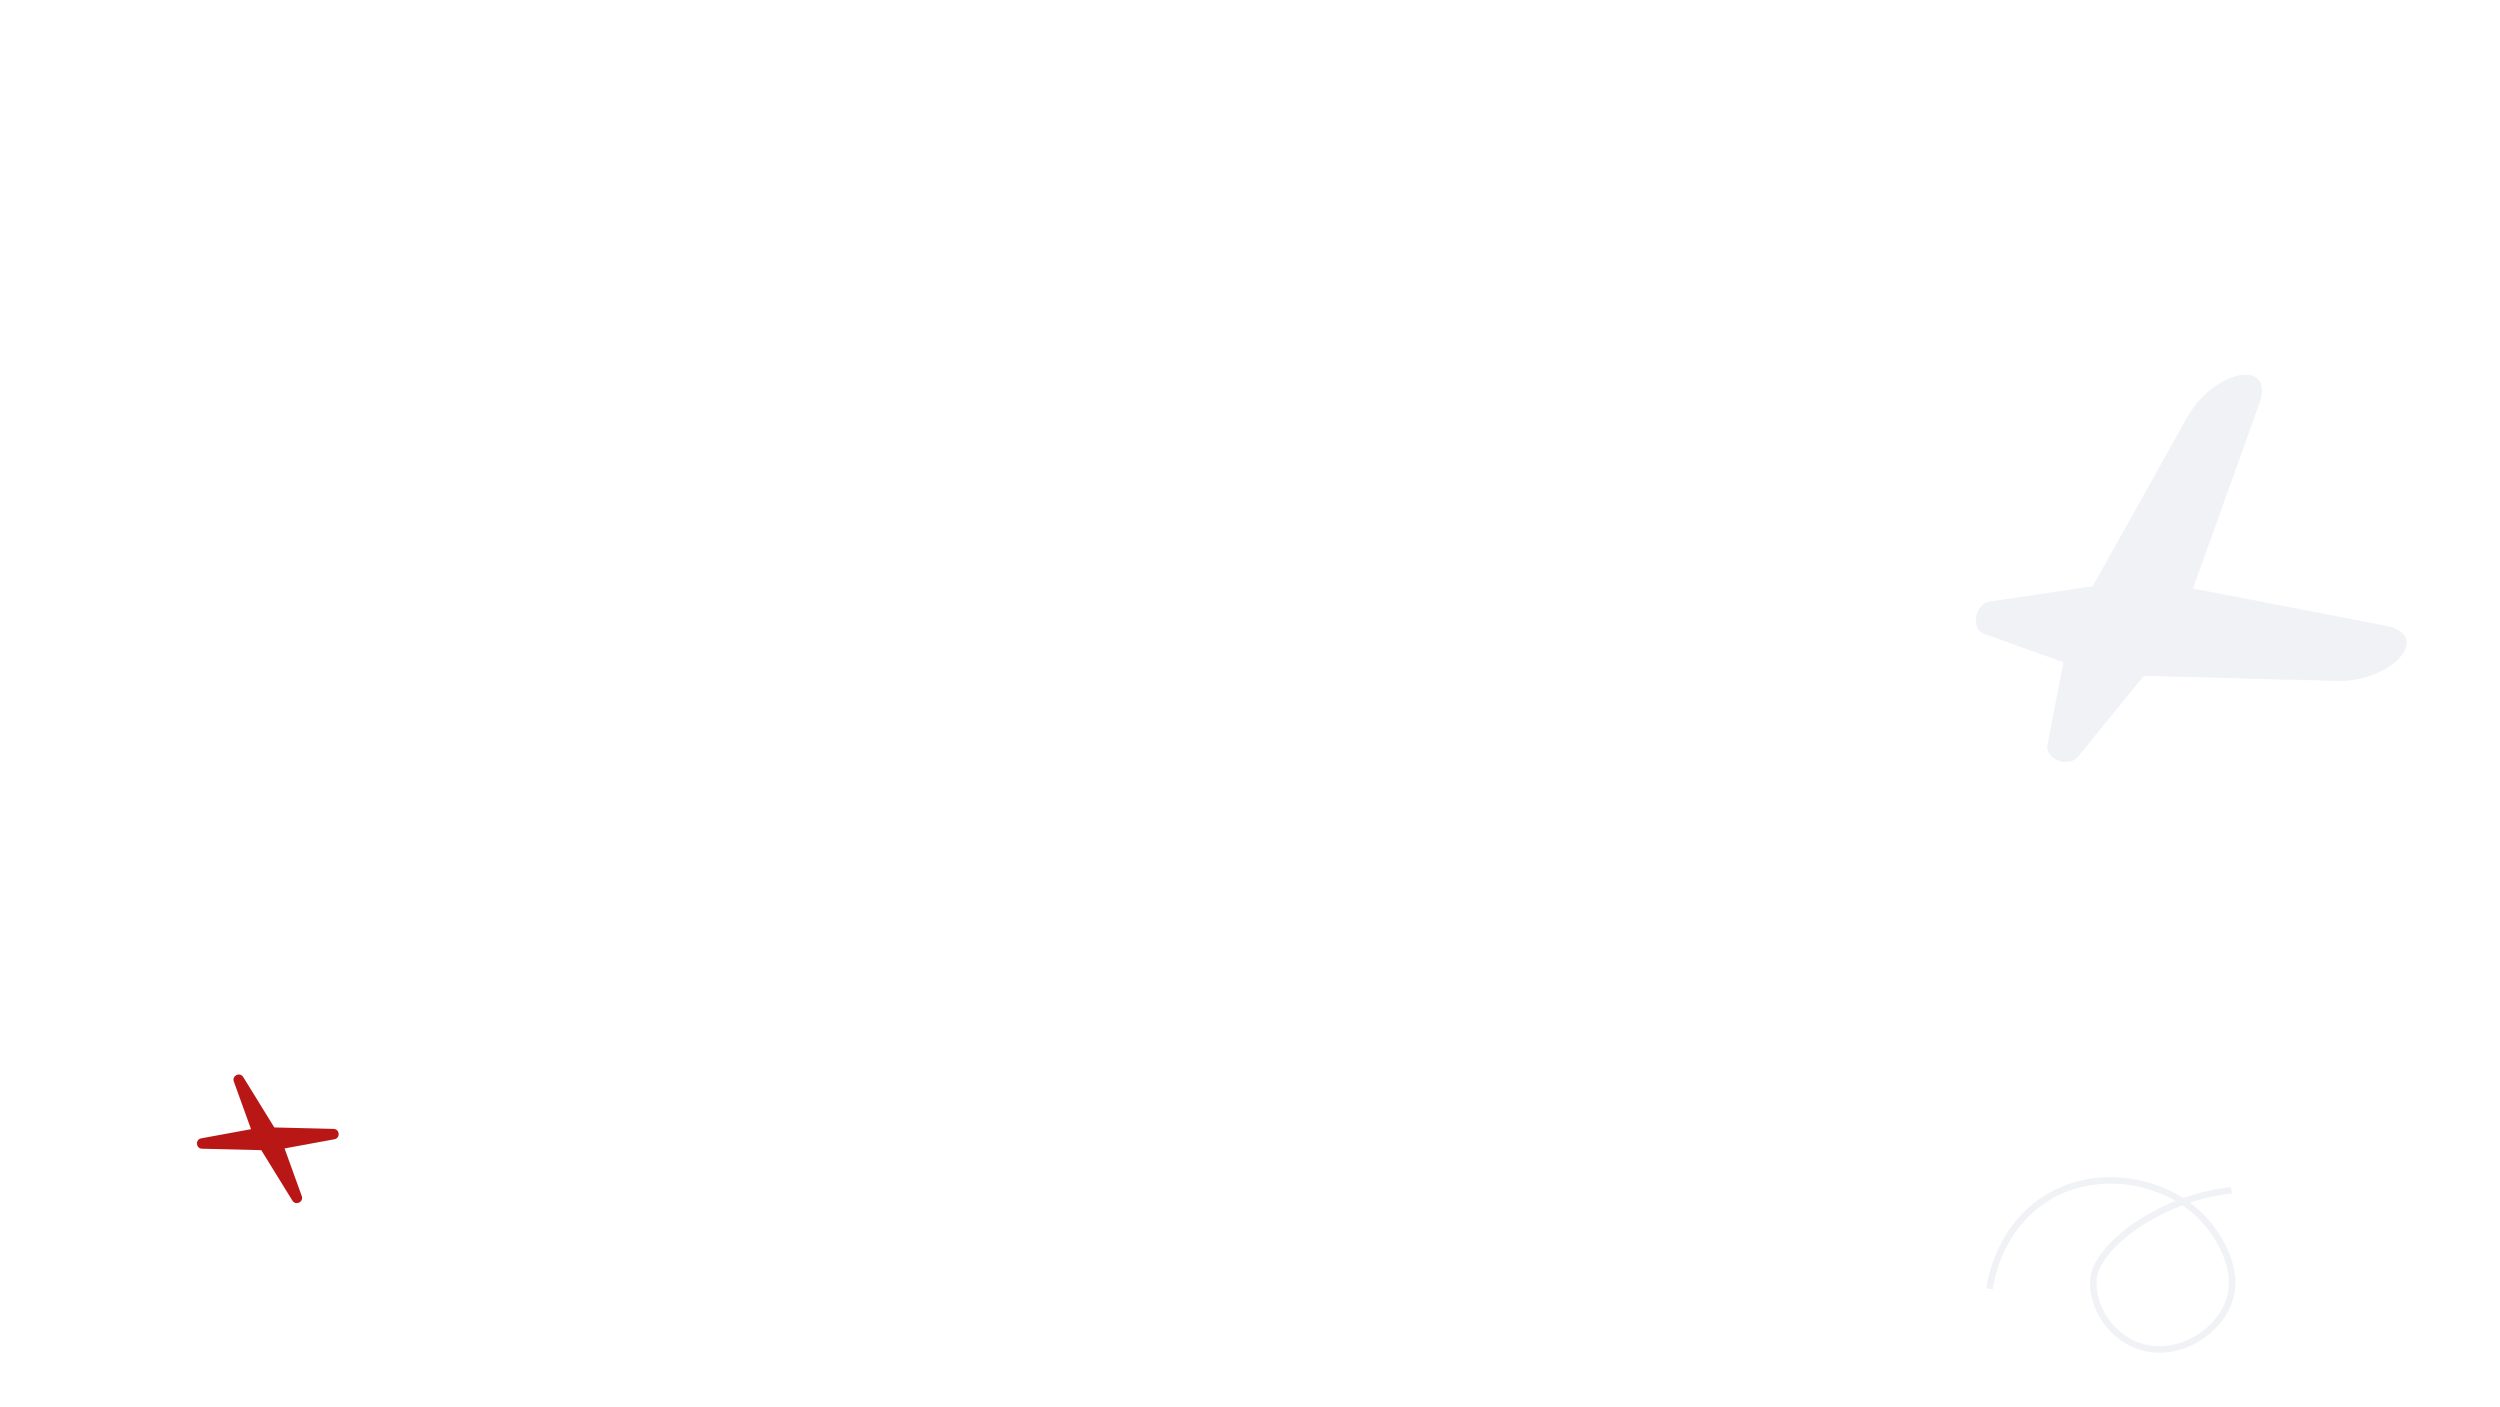
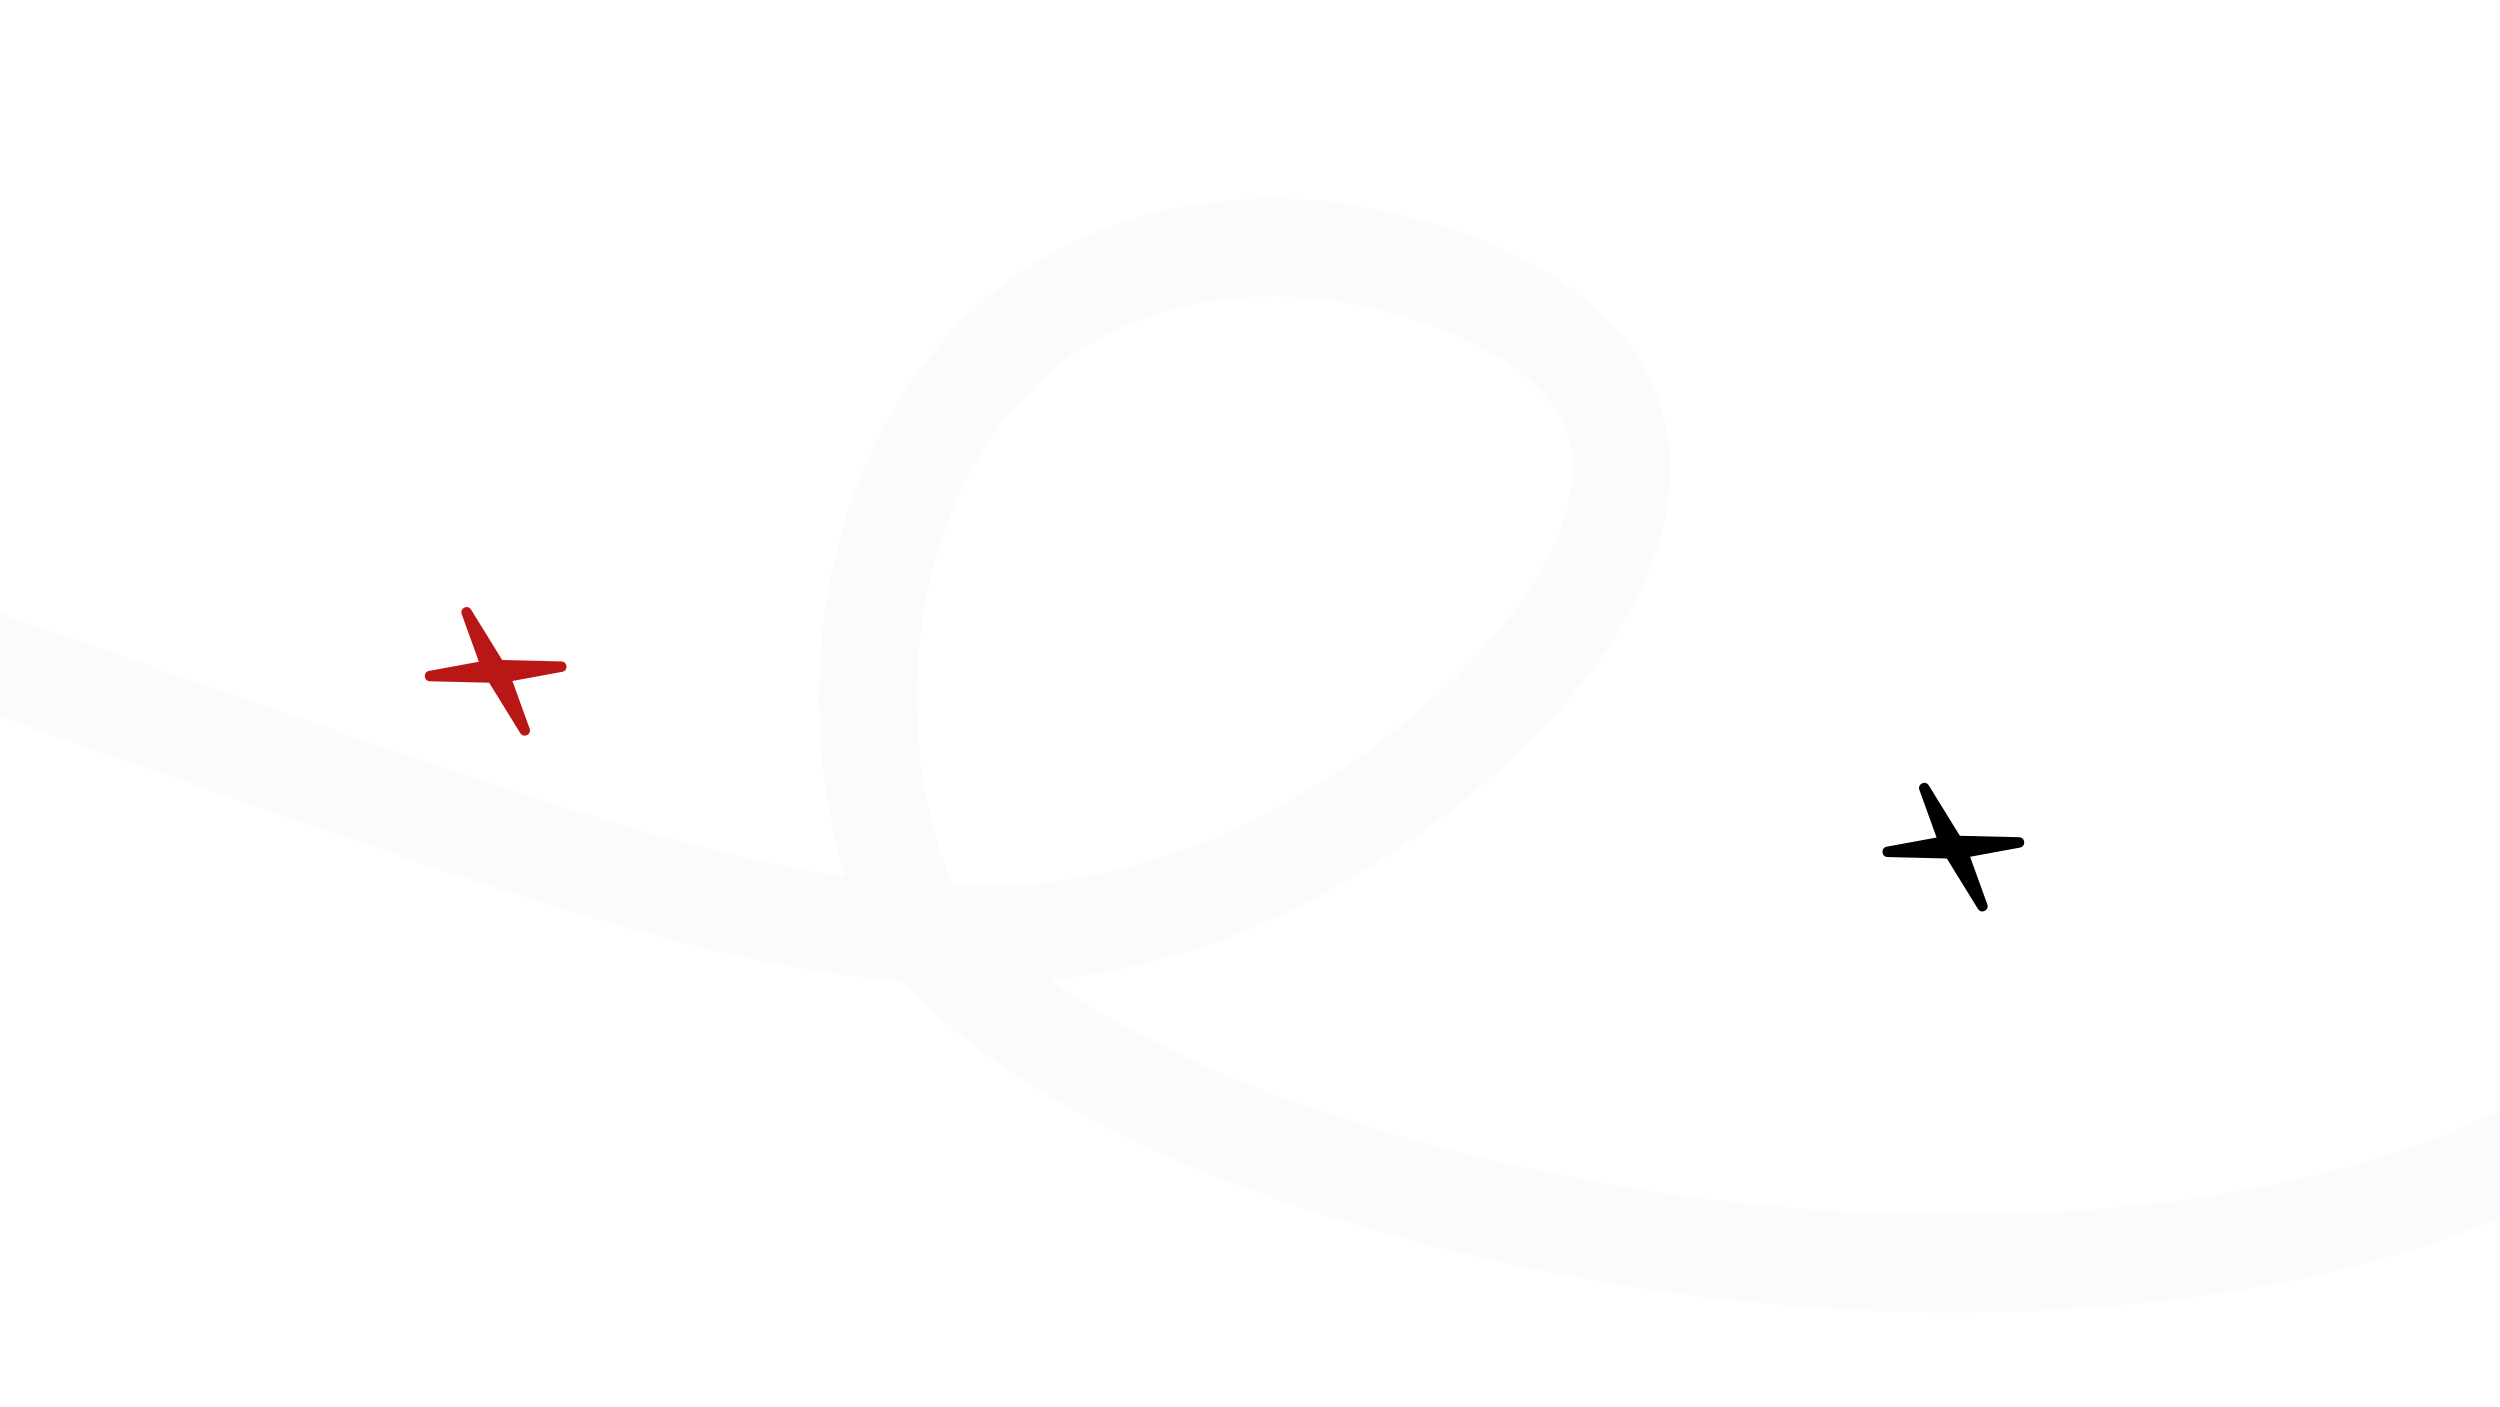
<svg xmlns="http://www.w3.org/2000/svg" id="stars" width="3840" height="2160" viewBox="0 0 3840 2160">
  <defs>
    <style>
      .cls-1 {
-         fill: #b91616;
+         fill: none;
+         stroke: #f0f2f6;
+         stroke-linecap: square;
+         stroke-linejoin: bevel;
+         stroke-width: 150px;
+         opacity: 0.33;
      }

      .cls-1, .cls-2, .cls-3 {
        fill-rule: evenodd;
      }

      .cls-2 {
-         fill: none;
-         stroke-width: 10px;
-       }
- 
-       .cls-2, .cls-3 {
-         stroke: #f0f2f6;
-         stroke-linecap: square;
-         stroke-linejoin: bevel;
-       }
- 
-       .cls-3 {
-         fill: #f0f2f6;
-         stroke-width: 1px;
+         fill: #b91616;
      }
    </style>
  </defs>
-   <path id="red_star_1" data-name="red star 1" class="cls-1" d="M512.343,1733.98c9.669,0.24,10.77,14.2,1.257,15.95l-76.519,14.06,26.439,73.17c3.287,9.09-9.33,15.18-14.409,6.95l-47.785-77.46-90.985-2.21c-9.669-.24-10.77-14.21-1.257-15.95l76.519-14.06-26.439-73.17c-3.287-9.09,9.33-15.19,14.409-6.95l47.785,77.45Z" />
-   <path class="cls-2" d="M3056.72,1974.62c10.02-55.07,39.91-105.71,88.2-135.16,80.18-48.9,189.63-26.06,244.18,37.98,14.8,17.38,53.7,70.6,33.89,123.31-19.02,50.59-85.1,88.19-142.51,64.92-41.56-16.84-68.55-61.46-64.92-102.08,2.16-24.22,33.2-69.36,108.61-105.75a320.492,320.492,0,0,1,98.41-28.99" />
-   <path id="Polygon_1_copy" data-name="Polygon 1 copy" class="cls-3" d="M3191.44,1161.86c-14.73,18.09-50.07,3.51-45.98-17.66l24.58-127.26-122-43.778c-20.29-7.282-14.81-45.114,8.27-48.559l158.48-23.667L3359.68,641.6c40.95-73.294,135.26-91.789,109.87-21.059L3367.67,904.379l296.11,57.163c73.78,14.244,9.76,85.928-74.17,83.758l-296.97-7.68Z" />
+   <path class="cls-1" d="M-89,990c206.994,73.32,416.875,146.7,627.293,219.38,572.117,197.63,959.407,314.28,1355.977,147.01,313.26-132.14,651.38-449.439,588.61-698.213-46.83-185.617-319.6-263.875-474.57-276.083-136.18-10.727-320.72,17.258-463.53,150.045-230.51,214.34-257.48,598.561-154.51,846.251,69.04,166.08,470.38,423.56,1142.28,526.16,719.16,109.82,1264.5-50.57,1425.54-190.06,186.88-161.87,319.25-384.72,399.15-646.19" />
+   <path id="red_star_1" data-name="red star 1" class="cls-2" d="M862.343,1015.98c9.669,0.24,10.77,14.2,1.257,15.95l-76.519,14.06,26.439,73.17c3.287,9.09-9.33,15.18-14.409,6.95l-47.785-77.46-90.985-2.21c-9.669-.24-10.77-14.21-1.257-15.95l76.519-14.06-26.439-73.168c-3.287-9.1,9.33-15.187,14.409-6.956l47.785,77.454Z" />
+   <path id="red_star_1_copy_2" data-name="red star 1 copy 2" class="cls-3" d="M3101.34,1285.98c9.67,0.24,10.77,14.2,1.26,15.95l-76.52,14.06,26.44,73.17c3.29,9.09-9.33,15.18-14.41,6.95l-47.78-77.46-90.99-2.21c-9.67-.24-10.77-14.21-1.26-15.95l76.52-14.06-26.44-73.17c-3.28-9.09,9.33-15.19,14.41-6.95l47.79,77.45Z" />
</svg>
